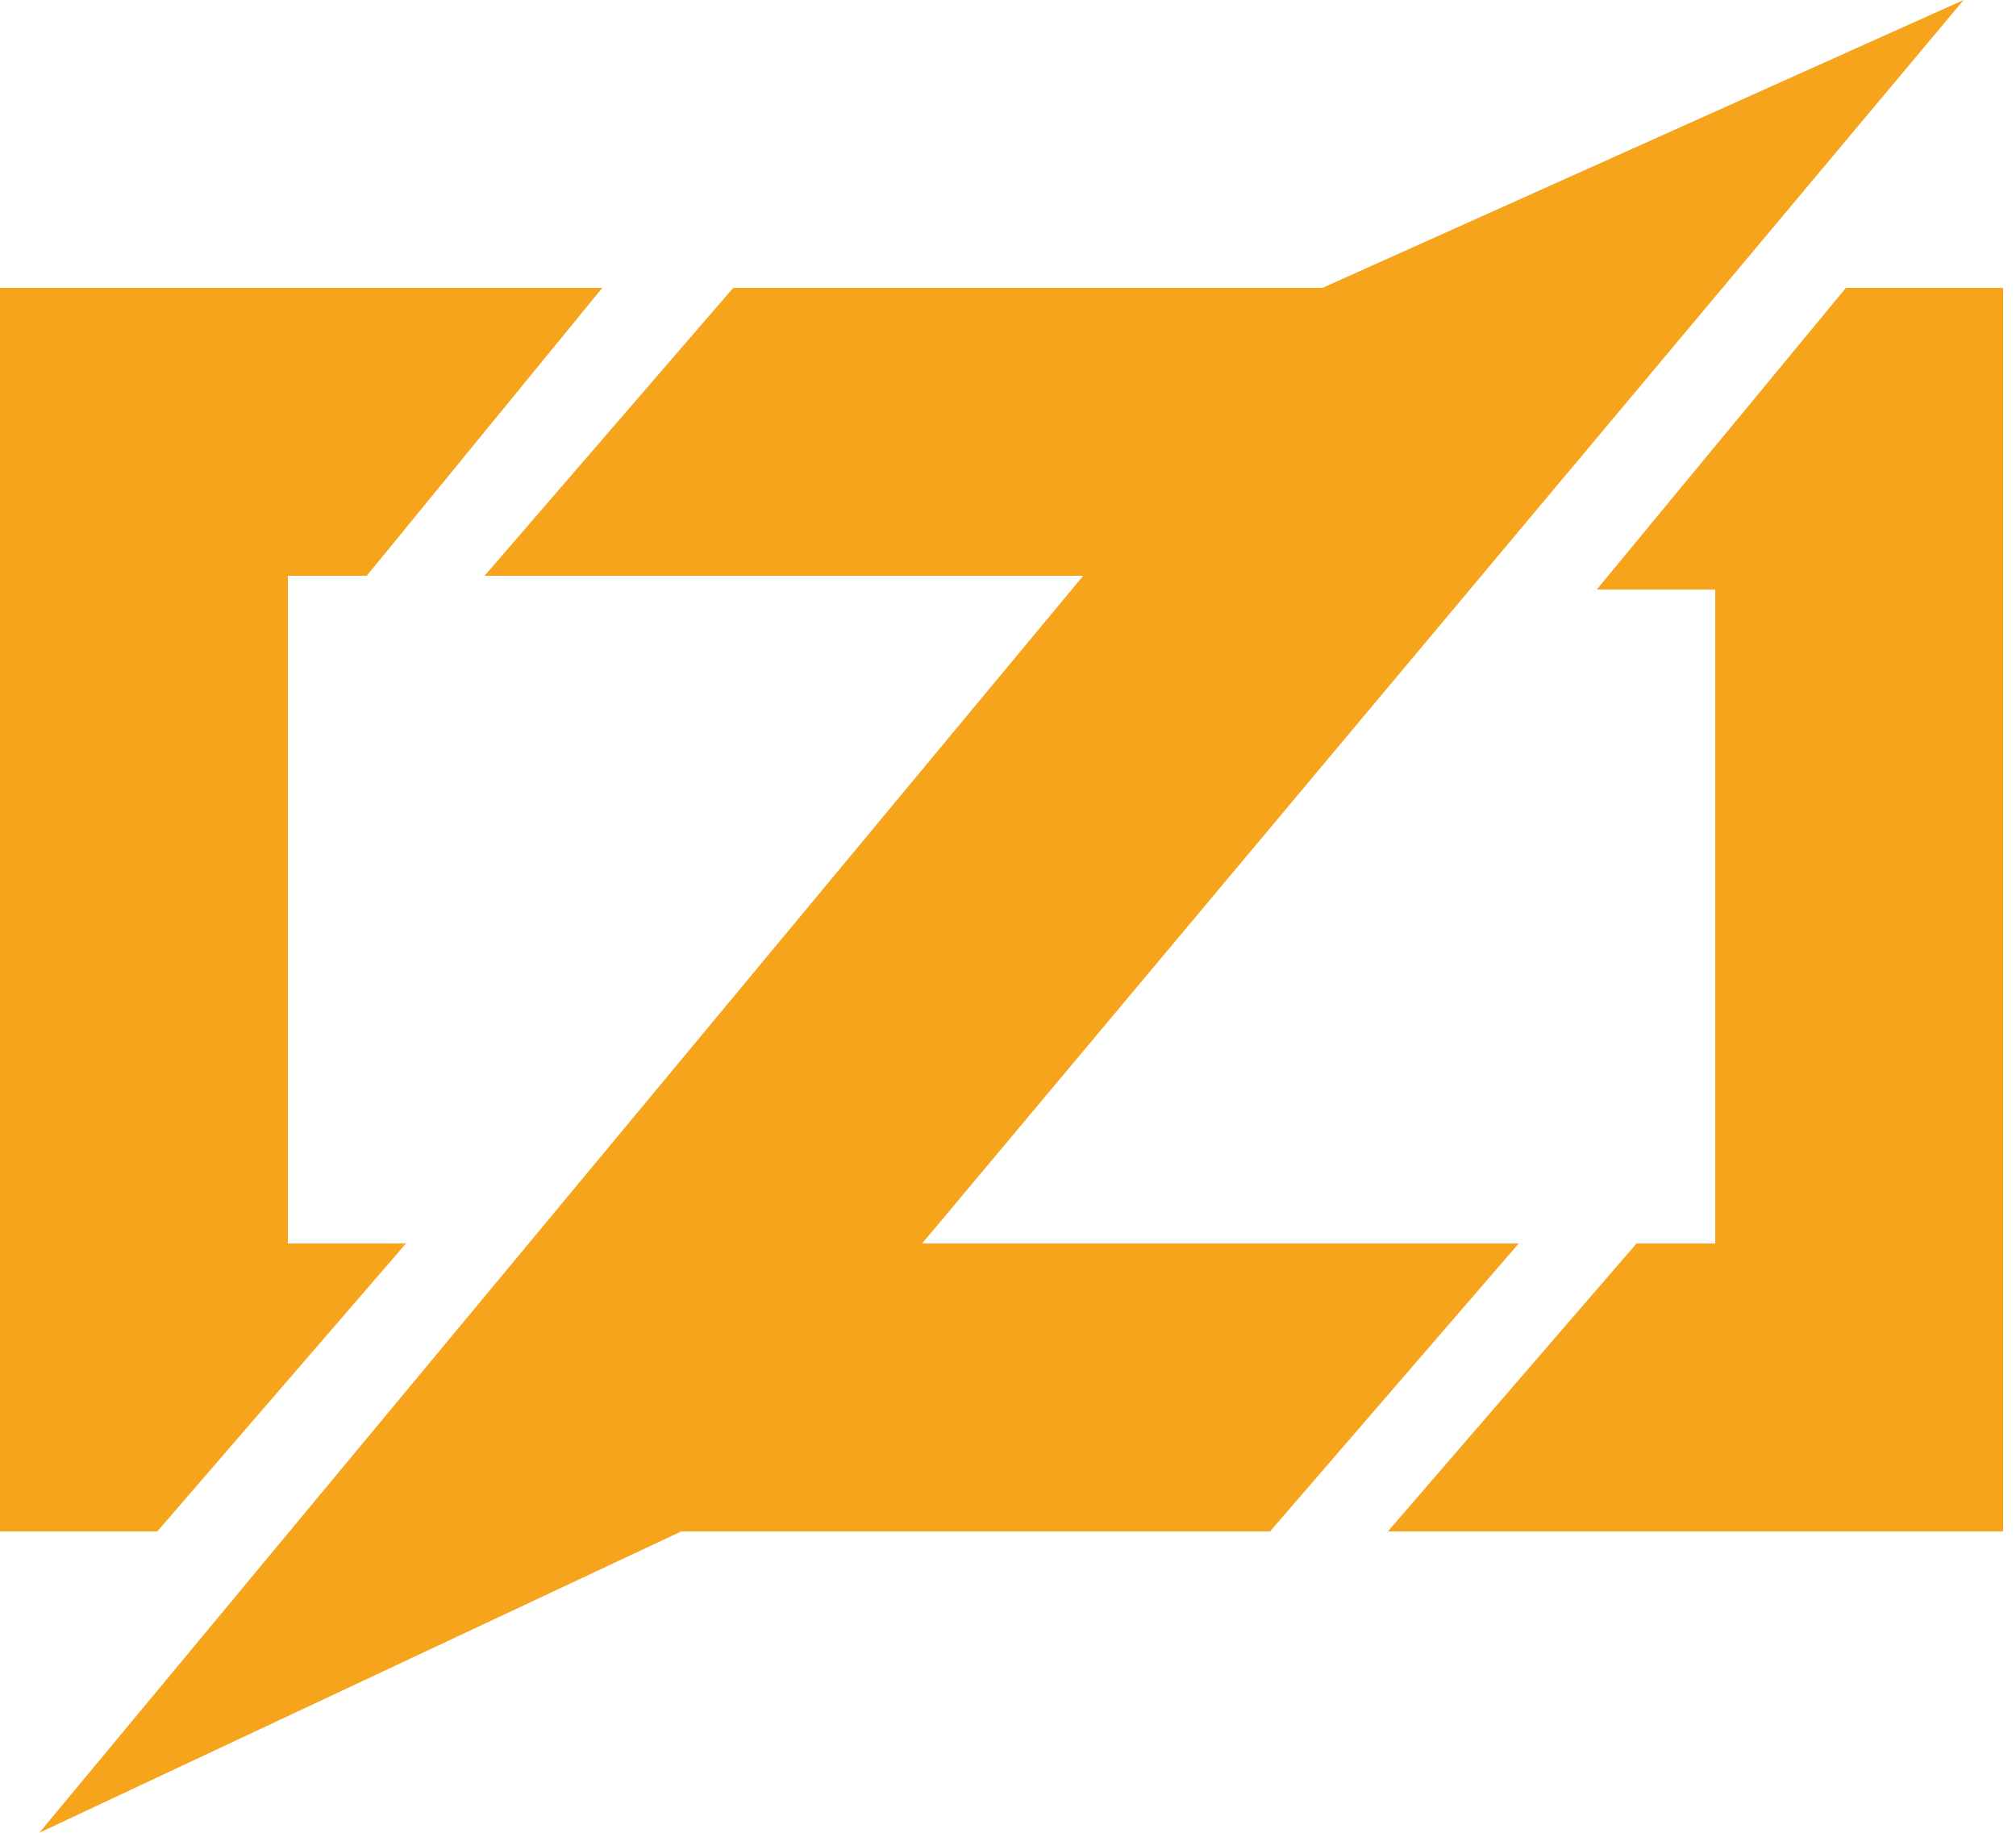
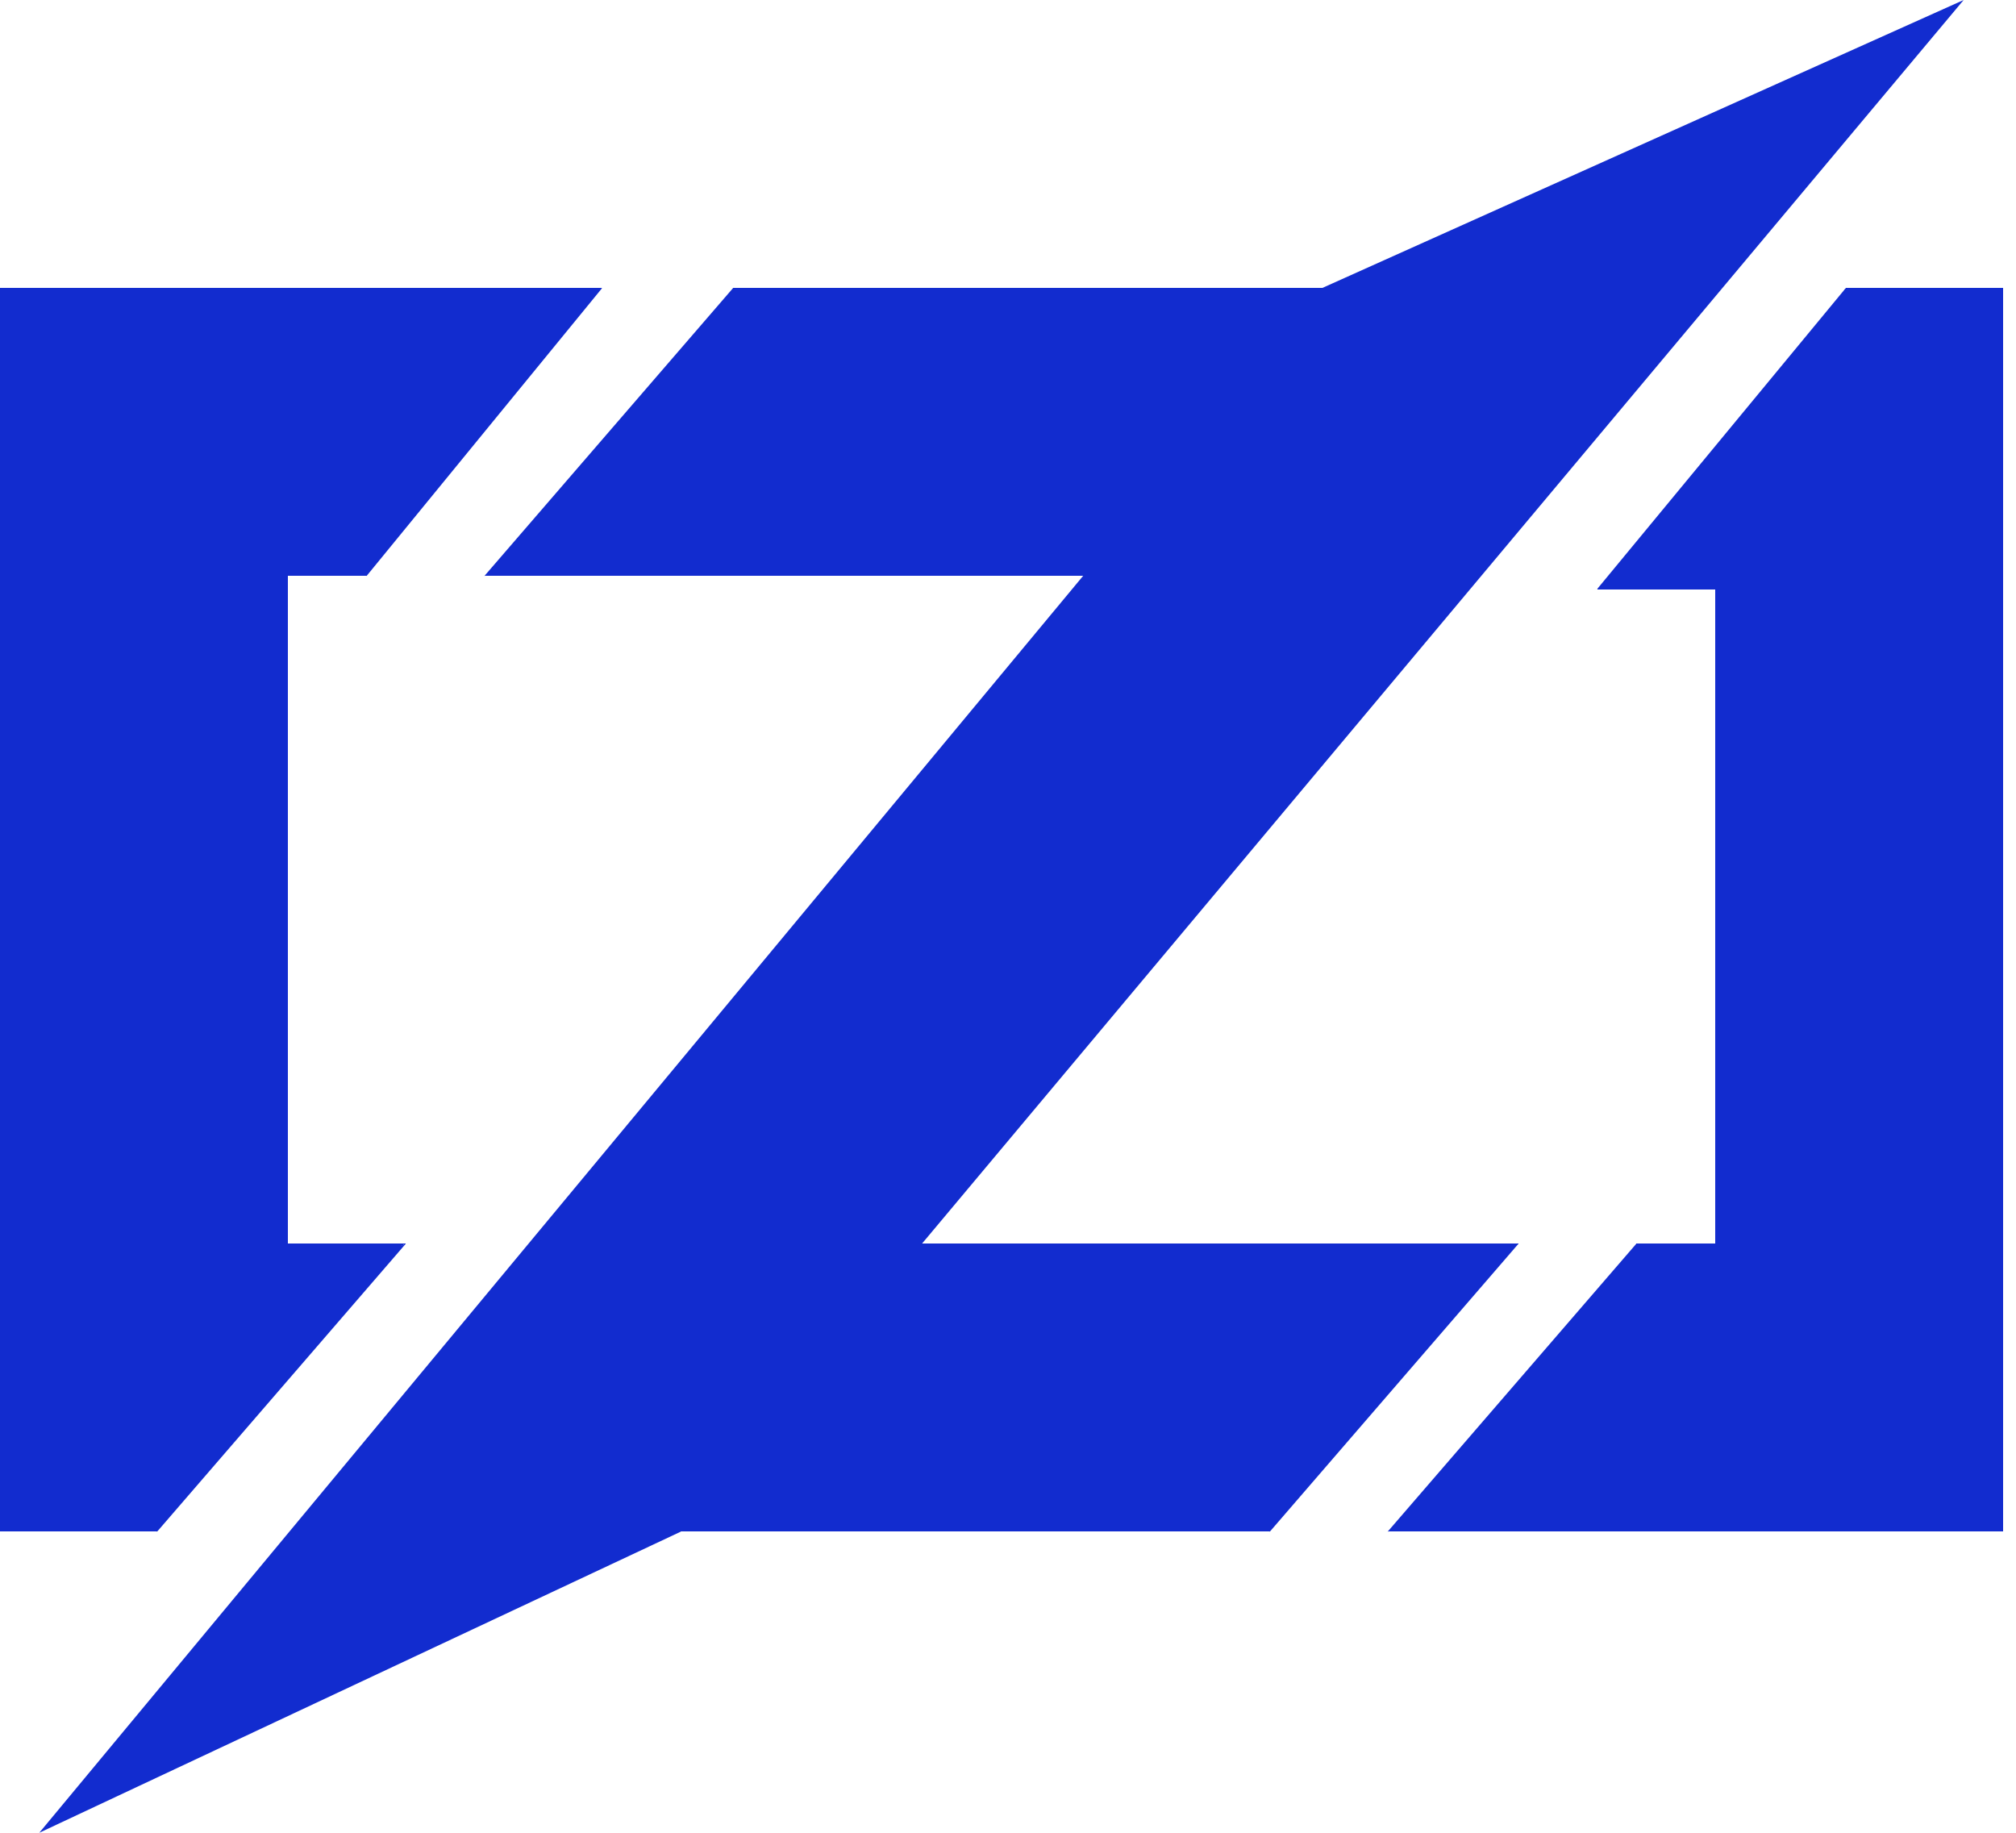
<svg xmlns="http://www.w3.org/2000/svg" viewBox="0 0 154 140">
-   <g fill="#F7A41D">
+   <g fill="#122ccf">
    <g>
      <polygon points="46,22 28,44 19,30" />
      <polygon points="46,22 33,33 28,44 22,44 22,95 31,95 20,100 12,117 0,117 0,22" shape-rendering="crispEdges" />
      <polygon points="31,95 12,117 4,106" />
    </g>
    <g>
      <polygon points="56,22 62,36 37,44" />
      <polygon points="56,22 111,22 111,44 37,44 56,32" shape-rendering="crispEdges" />
      <polygon points="116,95 97,117 90,104" />
      <polygon points="116,95 100,104 97,117 42,117 42,95" shape-rendering="crispEdges" />
      <polygon points="150,0 52,117 3,140 101,22" />
    </g>
    <g>
      <polygon points="141,22 140,40 122,45" />
      <polygon points="153,22 153,117 106,117 120,105 125,95 131,95 131,45 122,45 132,36 141,22" shape-rendering="crispEdges" />
      <polygon points="125,95 130,110 106,117" />
    </g>
  </g>
</svg>
